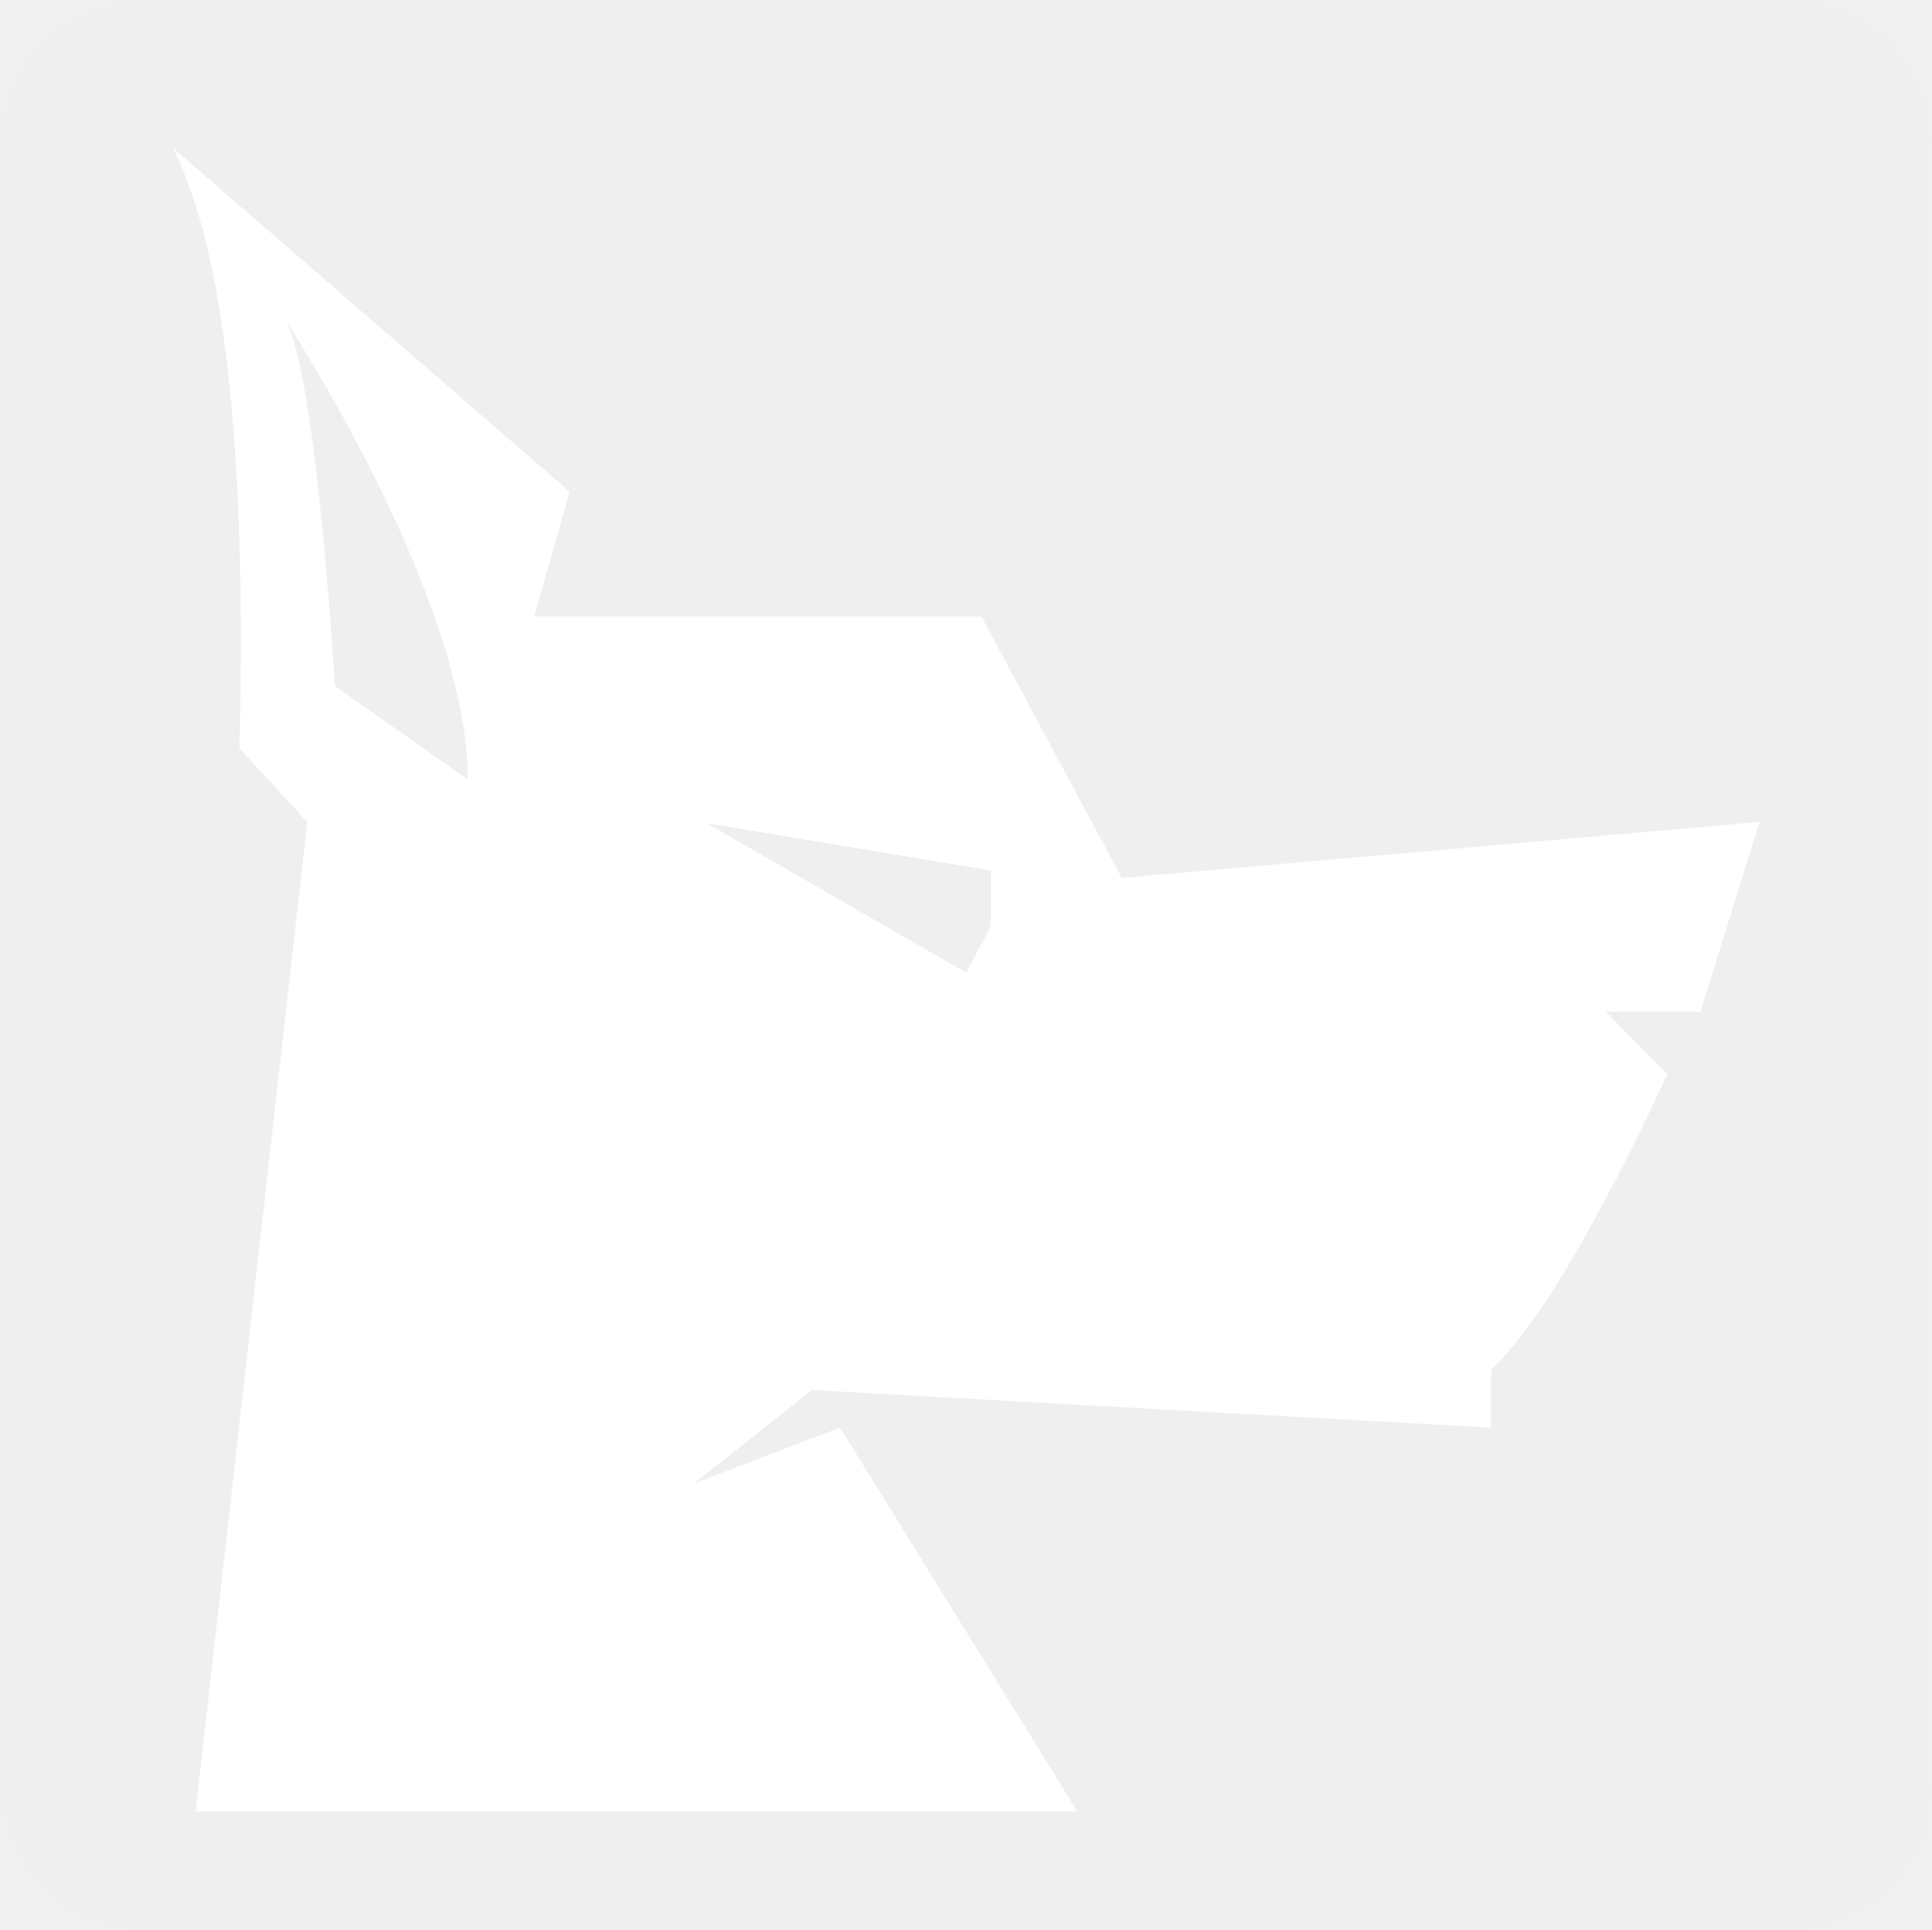
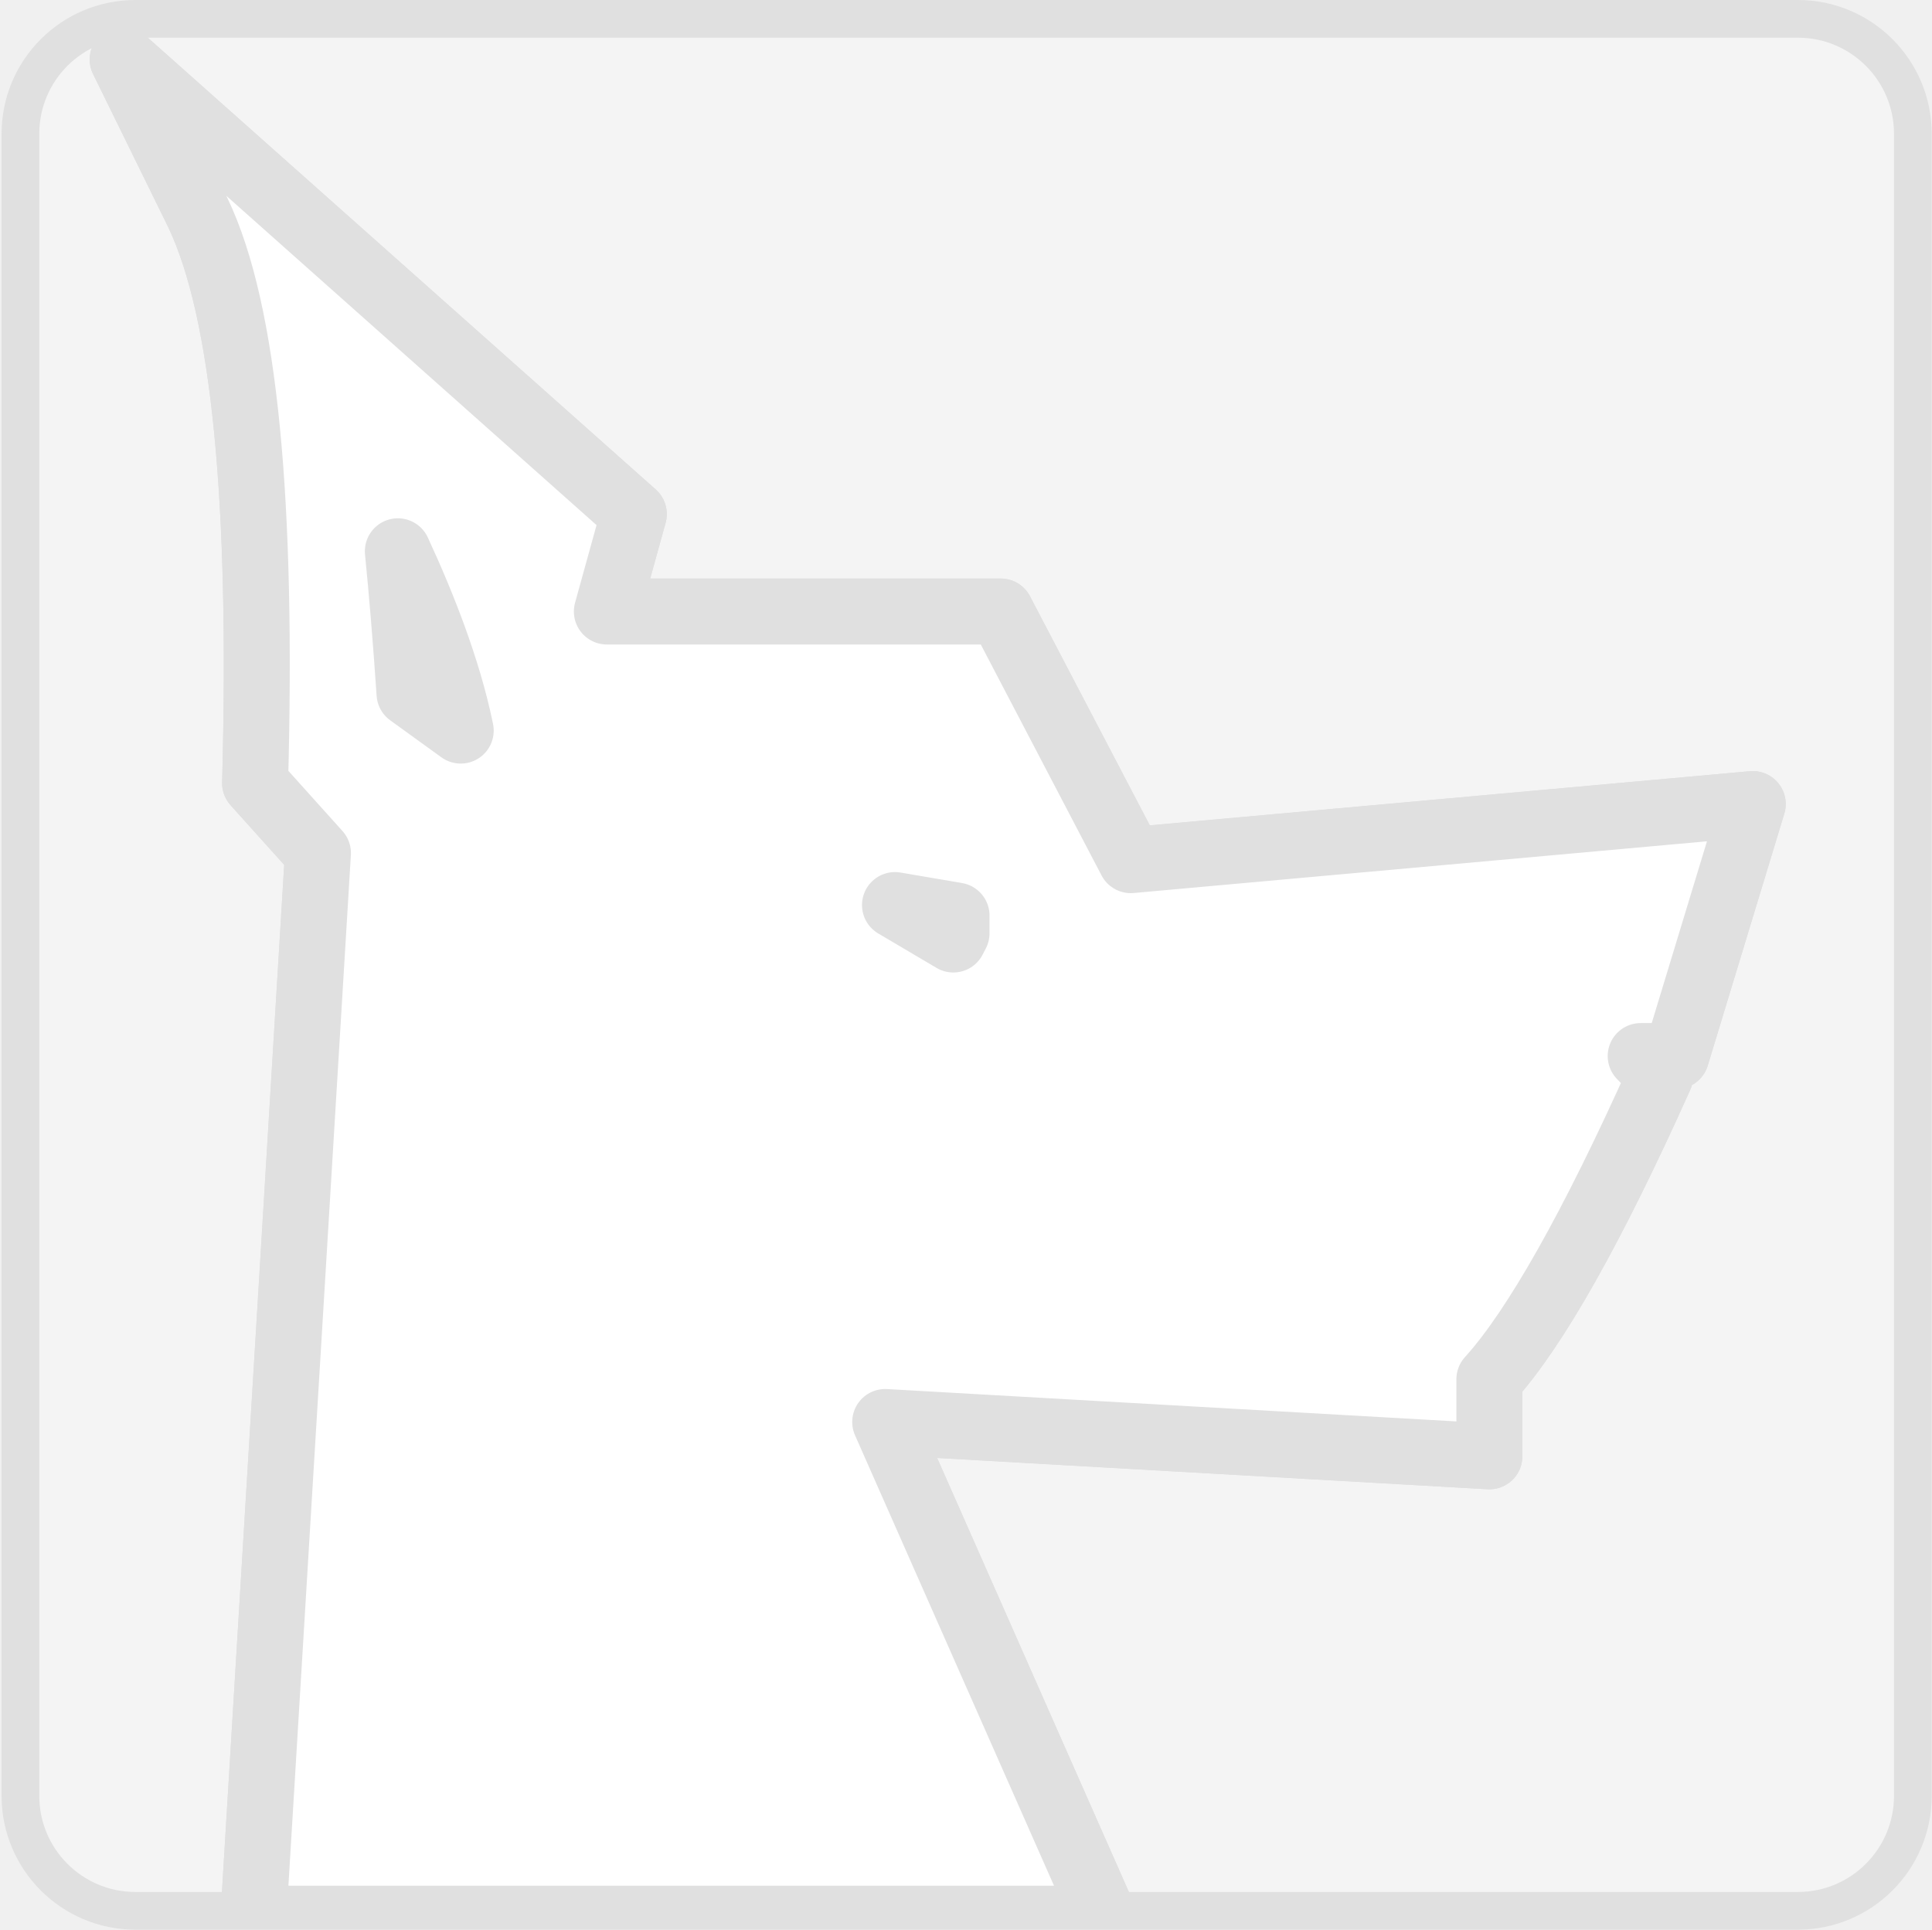
- <svg xmlns="http://www.w3.org/2000/svg" width="830px" height="829px" viewBox="0 0 830 829" version="1.1">
+ <svg xmlns="http://www.w3.org/2000/svg" xmlns:xlink="http://www.w3.org/1999/xlink" width="1025px" height="1024px" viewBox="0 0 1025 1024" version="1.1">
+   <defs>
+     <rect id="path-1" x="0" y="0" width="1004.236" height="1004.236" rx="61" />
+     <rect id="path-3" x="0" y="0" width="1004.236" height="1004.236" rx="61" />
+   </defs>
  <g id="Logotypes" stroke="none" stroke-width="1" fill="none" fill-rule="evenodd">
-     <g id="Group-5" transform="translate(0.838556, 0)">
-       <rect id="Rectangle" fill="#EFEFEF" x="0" y="0" width="829" height="829" rx="61" />
-       <path d="M73.436,63.536 C73.436,63.536 130.252,112.766 243.883,211.225 L228.674,264.771 L420.773,264.771 L481.083,377.117 L755.093,353.04 L729.662,434.562 L689.013,434.562 L715.468,461.475 C684.509,527.683 659.265,569.97 639.736,588.336 L639.736,613.219 L639.736,613.219 L347.993,597.065 L297.336,637.174 L360.056,613.219 L461.988,778.043 L83.22,778.043 L131.166,353.04 L102.025,321.457 C105.223,193.69 95.693,107.716 73.436,63.536 Z M302.644,353.566 L414.265,417.793 L424.797,397.875 L424.797,373.86 L302.644,353.566 Z M121.964,137.706 C130.094,153.761 137.143,206.094 143.112,294.705 C181.139,321.491 200.152,334.884 200.152,334.884 C200.152,256.508 121.964,137.706 121.964,137.706 Z" id="Combined-Shape" fill="#FFFFFF" />
+     <g id="logo-inactive" transform="translate(0.838556, 0)">
+       <rect id="Rectangle" stroke="#E0E0E0" stroke-width="20" fill="#F4F4F4" x="10" y="10" width="1004" height="1004" rx="61" />
+       <g id="Group-5" transform="translate(9.881785, 9.881785)">
+         <mask id="mask-2" fill="white">
+           <use xlink:href="#path-1" />
+         </mask>
+         <g id="Mask" />
+         <g mask="url(#mask-2)" fill="#FFFFFF" id="Combined-Shape" stroke="#E0E0E0" stroke-linejoin="round" stroke-width="35">
+           <g transform="translate(109.3457, 94.02427)">
+             <path d="M-54.989,-72.344 L216.195,168.913 L201.895,220.603 L410.871,220.603 L479.859,352.55 L809.84,322.779 L769.21,456.5 L750.376,456.5 L760.694,467.277 C724.617,547.815 694.388,600.899 670.82,627.218 L670.107,628.008 L670.107,668.911 L349.566,650.687 L465.977,914.272 L14.354,914.272 L48.617,348.793 L15.273,311.689 C19.295,162.44 9.84,61.426 -14.955,9.274 L-15.711,7.709 L-54.989,-72.344 Z M354.758,376.374 L385.706,394.658 L387.411,391.35 L387.411,381.944 L354.758,376.374 Z M91.009,188.633 C93.201,210.631 95.279,235.802 97.208,264.155 L97.208,264.155 L124.367,283.797 L124.046,282.247 C117.517,251.226 104.673,218.131 91.009,188.633 Z" />
+           </g>
+         </g>
+       </g>
+       <g id="Group-5" transform="translate(9.881785, 9.881785)">
+         <mask id="mask-4" fill="white">
+           <use xlink:href="#path-3" />
+         </mask>
+         <g id="Mask" />
+         <g mask="url(#mask-4)" fill="#FFFFFF" id="Combined-Shape" stroke="#E0E0E0" stroke-linejoin="round" stroke-width="35">
+           <g transform="translate(109.3457, 94.02427)">
+             <path d="M-54.989,-72.344 L216.195,168.913 L201.895,220.603 L410.871,220.603 L479.859,352.55 L809.84,322.779 L769.21,456.5 L750.376,456.5 L760.694,467.277 C724.617,547.815 694.388,600.899 670.82,627.218 L670.107,628.008 L670.107,668.911 L349.566,650.687 L465.977,914.272 L14.354,914.272 L48.617,348.793 L15.273,311.689 C19.295,162.44 9.84,61.426 -14.955,9.274 L-15.711,7.709 L-54.989,-72.344 Z M354.758,376.374 L385.706,394.658 L387.411,391.35 L387.411,381.944 L354.758,376.374 Z M91.009,188.633 C93.201,210.631 95.279,235.802 97.208,264.155 L97.208,264.155 L124.367,283.797 L124.046,282.247 C117.517,251.226 104.673,218.131 91.009,188.633 Z" />
+           </g>
+         </g>
+       </g>
    </g>
  </g>
</svg>
